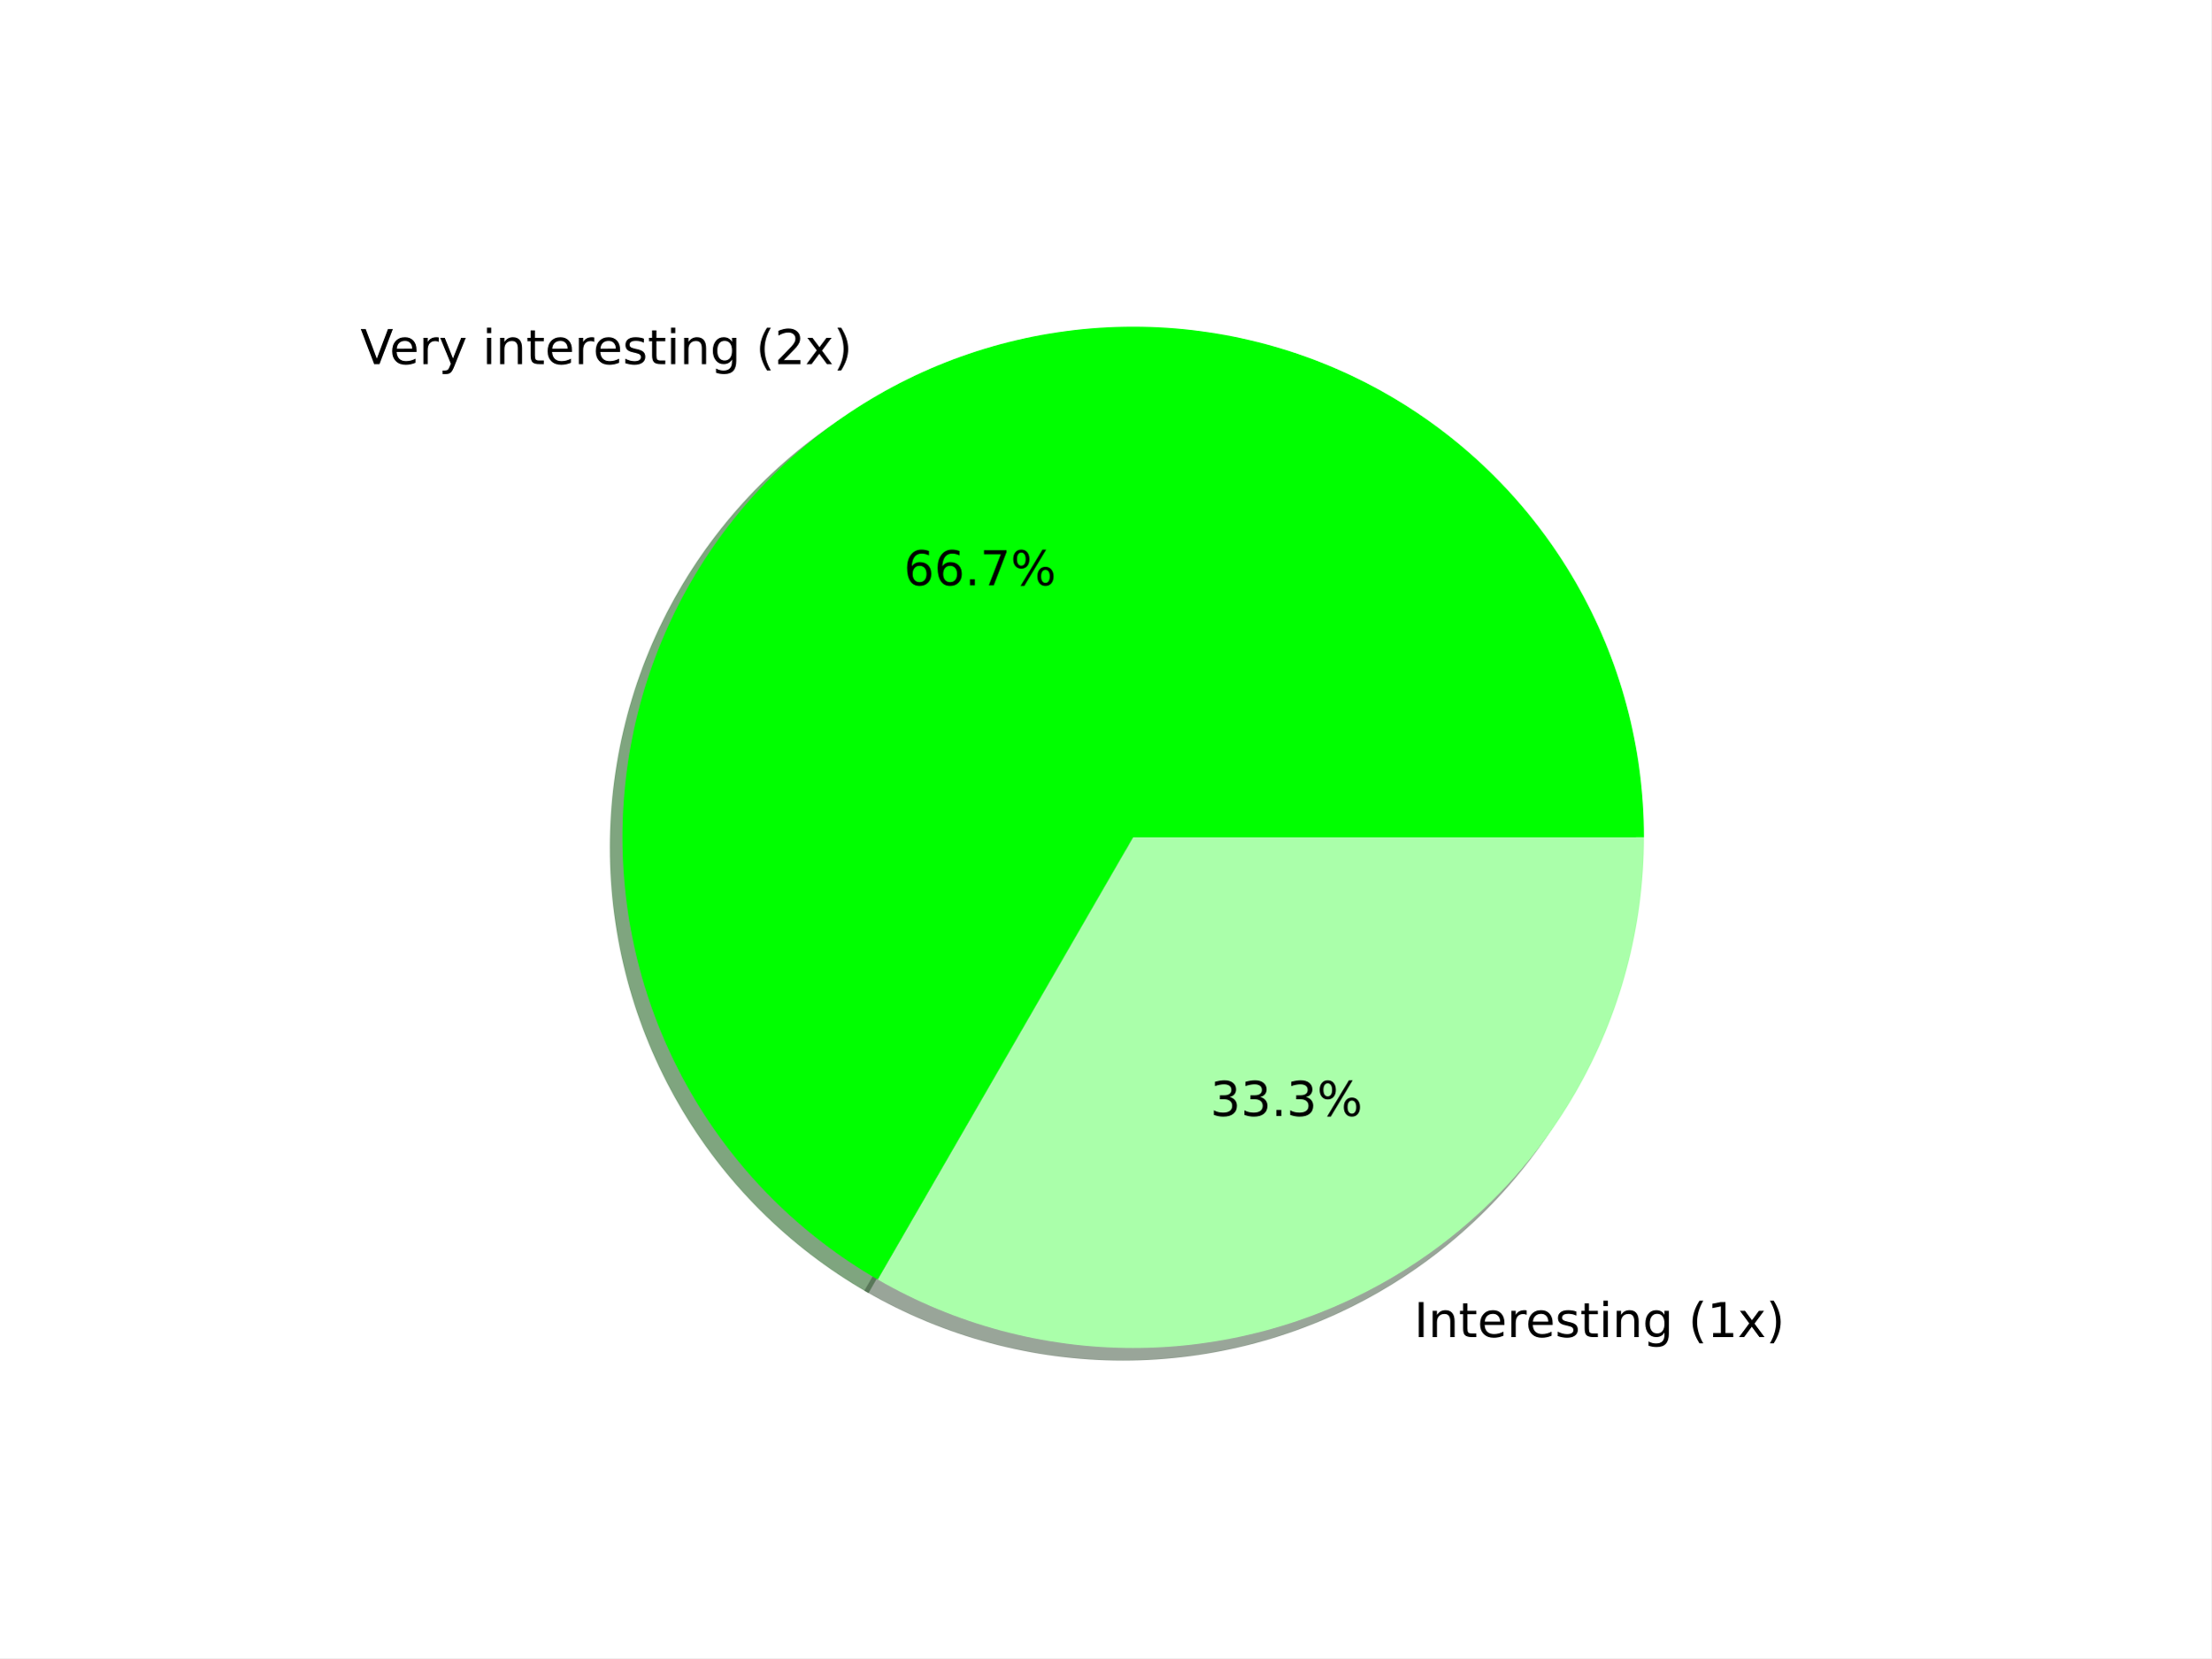
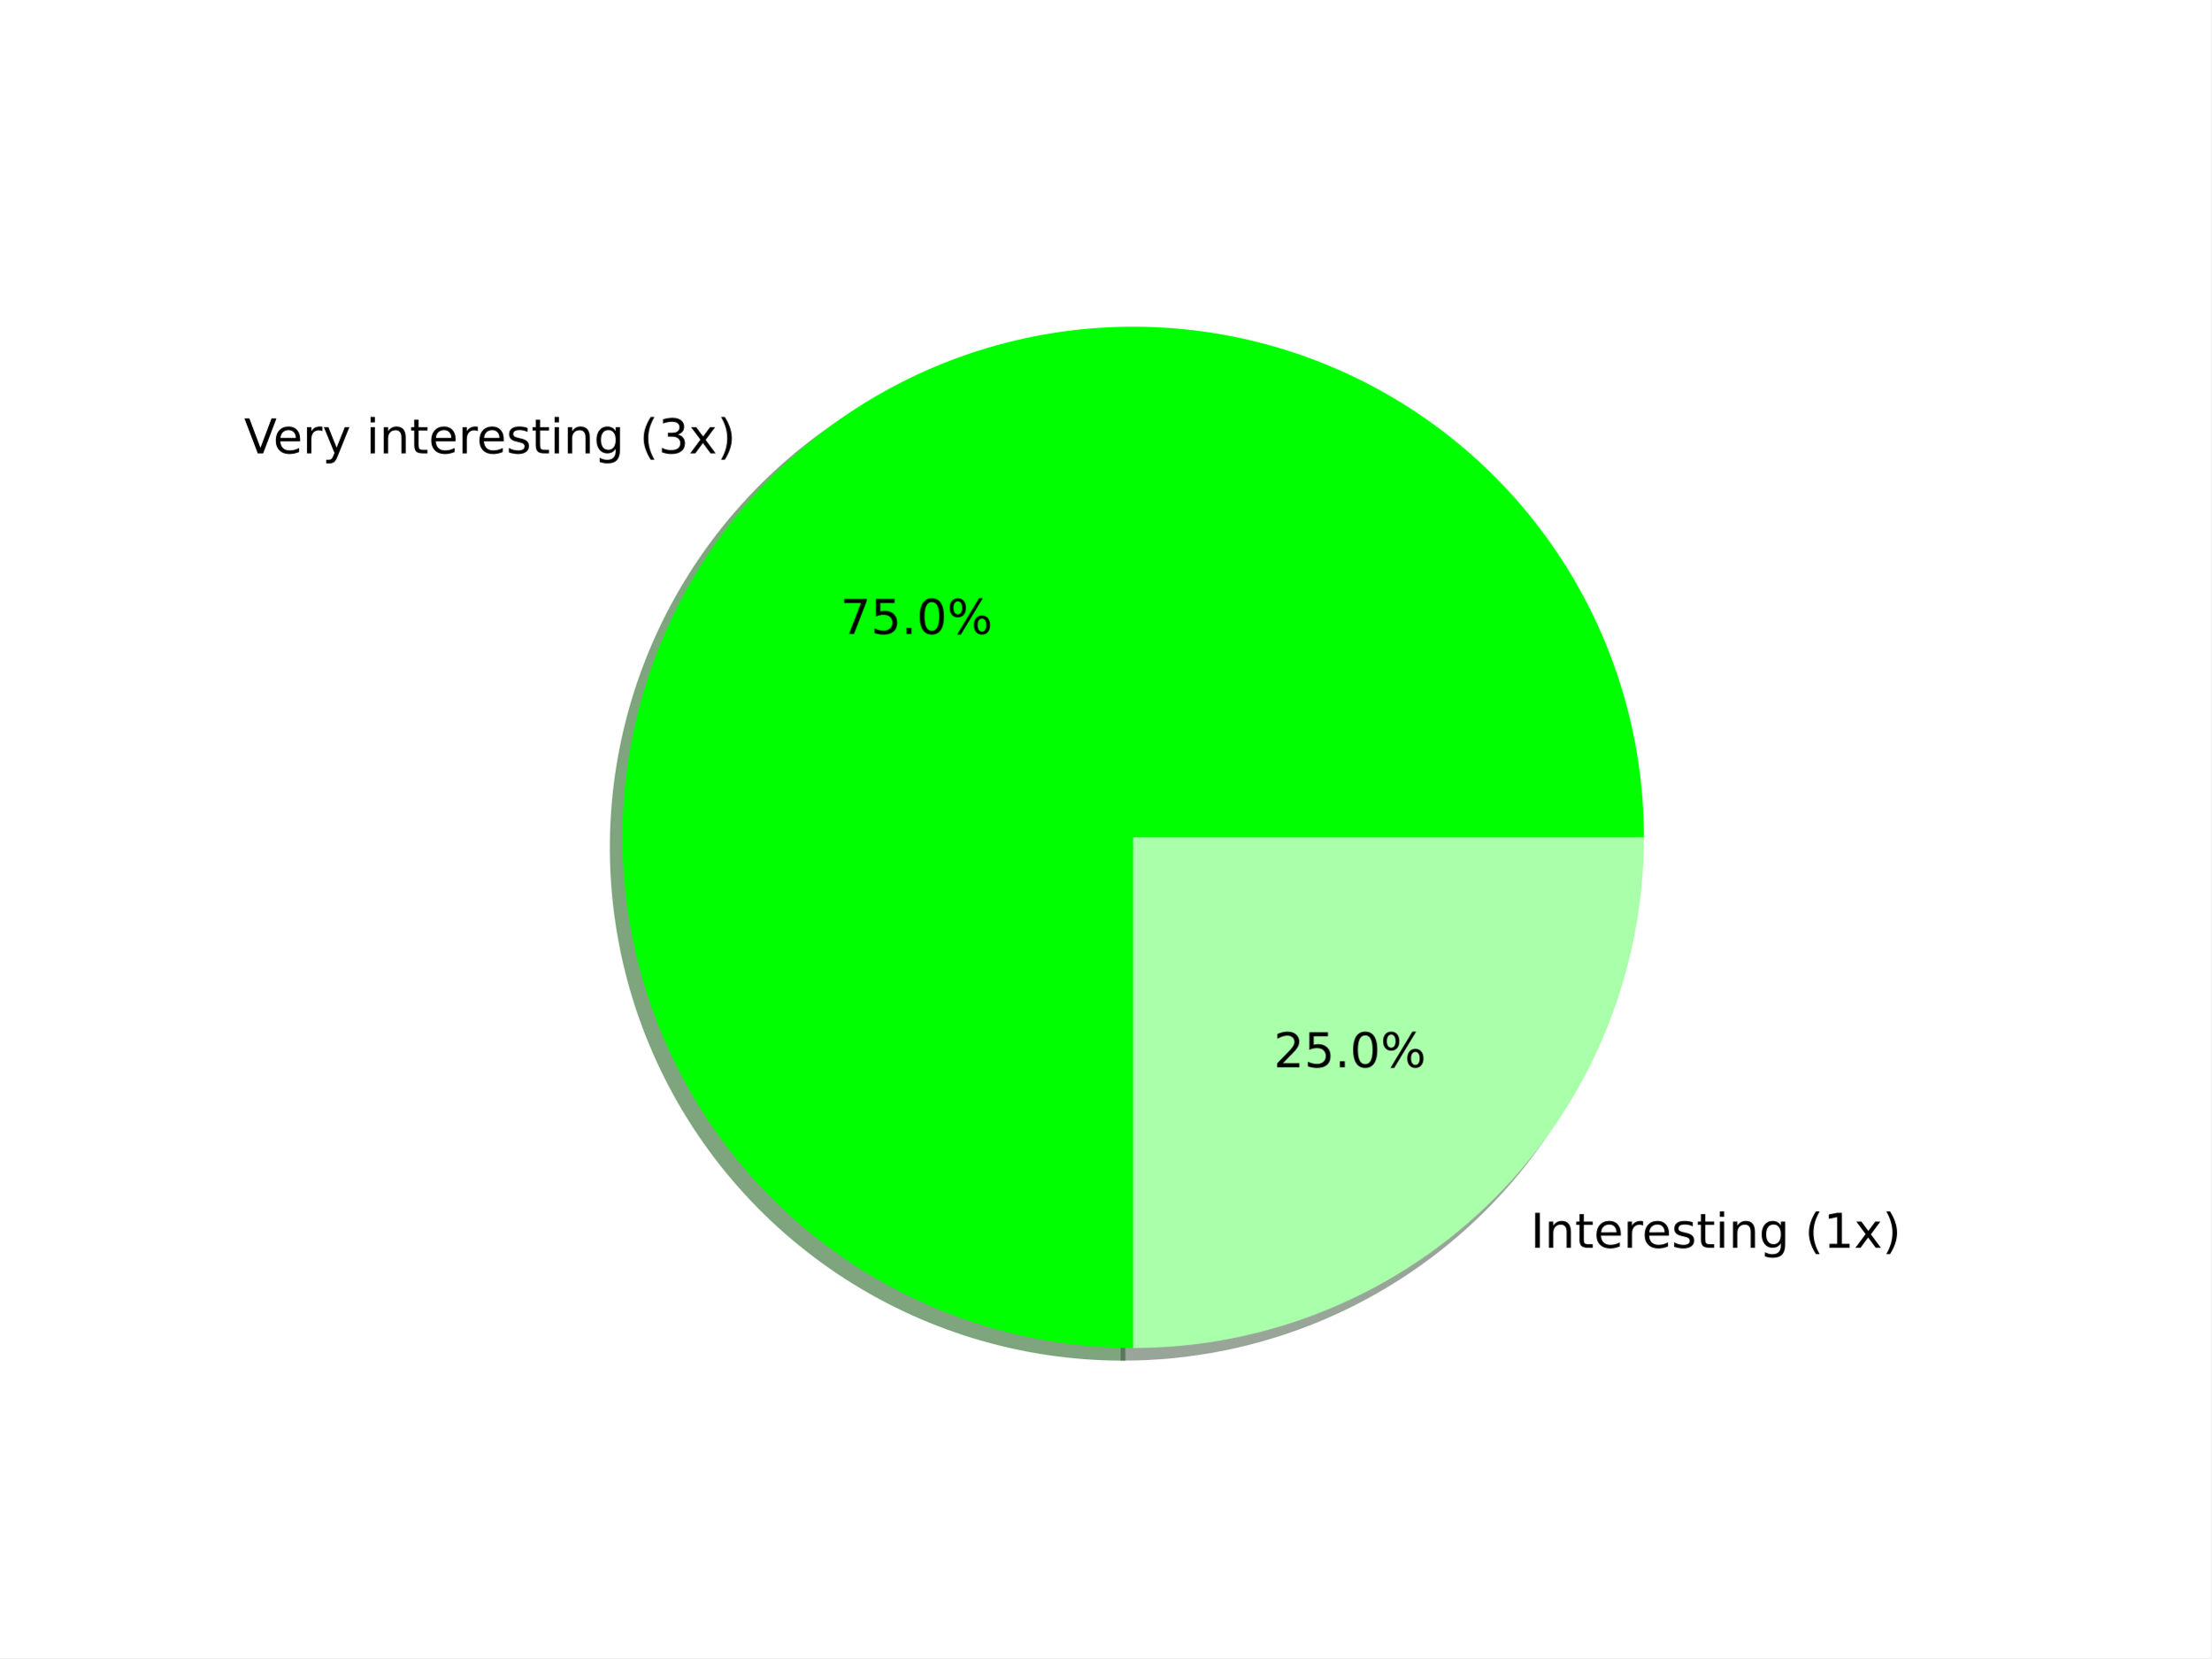
<svg xmlns="http://www.w3.org/2000/svg" xmlns:xlink="http://www.w3.org/1999/xlink" width="460.8pt" height="345.6pt" viewBox="0 0 460.8 345.6" version="1.1">
  <defs>
    <style type="text/css">*{stroke-linejoin: round; stroke-linecap: butt}</style>
  </defs>
  <g id="figure_1">
    <g id="patch_1">
      <path d="M 0 345.6  L 460.8 345.6  L 460.8 0  L 0 0  z " style="fill: #ffffff" />
    </g>
    <g id="axes_1">
      <g id="patch_2">
-         <path d="M 340.476 176.657  C 340.476 157.973 335.557 139.615 326.215 123.434  C 316.873 107.254 303.434 93.815 287.254 84.473  C 271.073 75.131 252.715 70.212 234.031 70.212  C 215.348 70.212 196.989 75.131 180.809 84.473  C 164.628 93.815 151.189 107.254 141.847 123.435  C 132.505 139.615 127.586 157.973 127.586 176.657  C 127.586 195.34 132.505 213.699 141.847 229.879  C 151.189 246.06 164.628 259.499 180.809 268.841  L 234.031 176.657  L 340.476 176.657  z " style="fill: #004c00; opacity: 0.5; stroke: #004c00; stroke-linejoin: miter" />
+         <path d="M 340.476 176.657  C 340.476 155.607 334.232 135.022 322.537 117.519  C 310.842 100.017 294.214 86.37 274.766 78.315  C 255.318 70.259 233.911 68.151 213.265 72.257  C 192.619 76.364 173.648 86.504 158.763 101.389  C 143.878 116.274 133.738 135.245 129.632 155.891  C 125.525 176.536 127.633 197.944 135.689 217.392  C 143.745 236.839 157.391 253.468 174.894 265.163  C 192.396 276.857 212.981 283.102 234.031 283.102  L 234.031 176.657  L 340.476 176.657  z " style="fill: #004c00; opacity: 0.5; stroke: #004c00; stroke-linejoin: miter" />
      </g>
      <g id="patch_3">
-         <path d="M 180.809 268.841  C 196.989 278.183 215.348 283.102 234.031 283.102  C 252.715 283.102 271.073 278.183 287.254 268.841  C 303.434 259.499 316.873 246.06 326.215 229.879  C 335.557 213.699 340.476 195.34 340.476 176.657  L 234.031 176.657  L 180.809 268.841  z " style="fill: #334c33; opacity: 0.5; stroke: #334c33; stroke-linejoin: miter" />
+         <path d="M 234.031 283.102  C 262.251 283.102 289.344 271.879 309.299 251.925  C 329.254 231.97 340.476 204.877 340.476 176.657  L 234.031 176.657  L 234.031 283.102  z " style="fill: #334c33; opacity: 0.5; stroke: #334c33; stroke-linejoin: miter" />
      </g>
      <g id="patch_4">
-         <path d="M 342.605 174.528  C 342.605 155.844 337.686 137.486 328.344 121.306  C 319.002 105.125 305.563 91.686 289.382 82.344  C 273.202 73.002 254.844 68.083 236.16 68.083  C 217.476 68.083 199.118 73.002 182.938 82.344  C 166.757 91.686 153.318 105.125 143.976 121.306  C 134.634 137.486 129.715 155.844 129.715 174.528  C 129.715 193.212 134.634 211.57 143.976 227.75  C 153.318 243.931 166.757 257.37 182.938 266.712  L 236.16 174.528  L 342.605 174.528  z " style="fill: #00ff00" />
+         <path d="M 342.605 174.528  C 342.605 153.478 336.361 132.893 324.666 115.39  C 312.971 97.888 296.343 84.241 276.895 76.186  C 257.447 68.13 236.039 66.022 215.394 70.129  C 194.748 74.235 175.777 84.375 160.892 99.26  C 146.007 114.145 135.867 133.116 131.761 153.762  C 127.654 174.407 129.762 195.815 137.818 215.263  C 145.873 234.711 159.52 251.339 177.022 263.034  C 194.525 274.729 215.11 280.973 236.16 280.973  L 236.16 174.528  L 342.605 174.528  z " style="fill: #00ff00" />
      </g>
      <g id="patch_5">
-         <path d="M 182.938 266.712  C 199.118 276.054 217.476 280.973 236.16 280.973  C 254.844 280.973 273.202 276.054 289.382 266.712  C 305.563 257.37 319.002 243.931 328.344 227.75  C 337.686 211.57 342.605 193.212 342.605 174.528  L 236.16 174.528  L 182.938 266.712  z " style="fill: #aaffaa" />
+         <path d="M 236.16 280.973  C 264.38 280.973 291.473 269.75 311.428 249.796  C 331.382 229.841 342.605 202.748 342.605 174.528  L 236.16 174.528  L 236.16 280.973  z " style="fill: #aaffaa" />
      </g>
      <g id="matplotlib.axis_1" />
      <g id="matplotlib.axis_2" />
      <g id="text_1">
-         <g transform="translate(75.10442 75.88509)scale(0.1 -0.1)">
+         <g transform="translate(50.85444 94.49275)scale(0.1 -0.1)">
          <defs>
            <path id="DejaVuSans-56" d="M 1831 0  L 50 4666  L 709 4666  L 2188 738  L 3669 4666  L 4325 4666  L 2547 0  L 1831 0  z " transform="scale(0.015625)" />
            <path id="DejaVuSans-65" d="M 3597 1894  L 3597 1613  L 953 1613  Q 991 1019 1311 708  Q 1631 397 2203 397  Q 2534 397 2845 478  Q 3156 559 3463 722  L 3463 178  Q 3153 47 2828 -22  Q 2503 -91 2169 -91  Q 1331 -91 842 396  Q 353 884 353 1716  Q 353 2575 817 3079  Q 1281 3584 2069 3584  Q 2775 3584 3186 3129  Q 3597 2675 3597 1894  z M 3022 2063  Q 3016 2534 2758 2815  Q 2500 3097 2075 3097  Q 1594 3097 1305 2825  Q 1016 2553 972 2059  L 3022 2063  z " transform="scale(0.015625)" />
            <path id="DejaVuSans-72" d="M 2631 2963  Q 2534 3019 2420 3045  Q 2306 3072 2169 3072  Q 1681 3072 1420 2755  Q 1159 2438 1159 1844  L 1159 0  L 581 0  L 581 3500  L 1159 3500  L 1159 2956  Q 1341 3275 1631 3429  Q 1922 3584 2338 3584  Q 2397 3584 2469 3576  Q 2541 3569 2628 3553  L 2631 2963  z " transform="scale(0.015625)" />
            <path id="DejaVuSans-79" d="M 2059 -325  Q 1816 -950 1584 -1140  Q 1353 -1331 966 -1331  L 506 -1331  L 506 -850  L 844 -850  Q 1081 -850 1212 -737  Q 1344 -625 1503 -206  L 1606 56  L 191 3500  L 800 3500  L 1894 763  L 2988 3500  L 3597 3500  L 2059 -325  z " transform="scale(0.015625)" />
            <path id="DejaVuSans-20" transform="scale(0.015625)" />
            <path id="DejaVuSans-69" d="M 603 3500  L 1178 3500  L 1178 0  L 603 0  L 603 3500  z M 603 4863  L 1178 4863  L 1178 4134  L 603 4134  L 603 4863  z " transform="scale(0.015625)" />
            <path id="DejaVuSans-6e" d="M 3513 2113  L 3513 0  L 2938 0  L 2938 2094  Q 2938 2591 2744 2837  Q 2550 3084 2163 3084  Q 1697 3084 1428 2787  Q 1159 2491 1159 1978  L 1159 0  L 581 0  L 581 3500  L 1159 3500  L 1159 2956  Q 1366 3272 1645 3428  Q 1925 3584 2291 3584  Q 2894 3584 3203 3211  Q 3513 2838 3513 2113  z " transform="scale(0.015625)" />
            <path id="DejaVuSans-74" d="M 1172 4494  L 1172 3500  L 2356 3500  L 2356 3053  L 1172 3053  L 1172 1153  Q 1172 725 1289 603  Q 1406 481 1766 481  L 2356 481  L 2356 0  L 1766 0  Q 1100 0 847 248  Q 594 497 594 1153  L 594 3053  L 172 3053  L 172 3500  L 594 3500  L 594 4494  L 1172 4494  z " transform="scale(0.015625)" />
            <path id="DejaVuSans-73" d="M 2834 3397  L 2834 2853  Q 2591 2978 2328 3040  Q 2066 3103 1784 3103  Q 1356 3103 1142 2972  Q 928 2841 928 2578  Q 928 2378 1081 2264  Q 1234 2150 1697 2047  L 1894 2003  Q 2506 1872 2764 1633  Q 3022 1394 3022 966  Q 3022 478 2636 193  Q 2250 -91 1575 -91  Q 1294 -91 989 -36  Q 684 19 347 128  L 347 722  Q 666 556 975 473  Q 1284 391 1588 391  Q 1994 391 2212 530  Q 2431 669 2431 922  Q 2431 1156 2273 1281  Q 2116 1406 1581 1522  L 1381 1569  Q 847 1681 609 1914  Q 372 2147 372 2553  Q 372 3047 722 3315  Q 1072 3584 1716 3584  Q 2034 3584 2315 3537  Q 2597 3491 2834 3397  z " transform="scale(0.015625)" />
            <path id="DejaVuSans-67" d="M 2906 1791  Q 2906 2416 2648 2759  Q 2391 3103 1925 3103  Q 1463 3103 1205 2759  Q 947 2416 947 1791  Q 947 1169 1205 825  Q 1463 481 1925 481  Q 2391 481 2648 825  Q 2906 1169 2906 1791  z M 3481 434  Q 3481 -459 3084 -895  Q 2688 -1331 1869 -1331  Q 1566 -1331 1297 -1286  Q 1028 -1241 775 -1147  L 775 -588  Q 1028 -725 1275 -790  Q 1522 -856 1778 -856  Q 2344 -856 2625 -561  Q 2906 -266 2906 331  L 2906 616  Q 2728 306 2450 153  Q 2172 0 1784 0  Q 1141 0 747 490  Q 353 981 353 1791  Q 353 2603 747 3093  Q 1141 3584 1784 3584  Q 2172 3584 2450 3431  Q 2728 3278 2906 2969  L 2906 3500  L 3481 3500  L 3481 434  z " transform="scale(0.015625)" />
            <path id="DejaVuSans-28" d="M 1984 4856  Q 1566 4138 1362 3434  Q 1159 2731 1159 2009  Q 1159 1288 1364 580  Q 1569 -128 1984 -844  L 1484 -844  Q 1016 -109 783 600  Q 550 1309 550 2009  Q 550 2706 781 3412  Q 1013 4119 1484 4856  L 1984 4856  z " transform="scale(0.015625)" />
-             <path id="DejaVuSans-32" d="M 1228 531  L 3431 531  L 3431 0  L 469 0  L 469 531  Q 828 903 1448 1529  Q 2069 2156 2228 2338  Q 2531 2678 2651 2914  Q 2772 3150 2772 3378  Q 2772 3750 2511 3984  Q 2250 4219 1831 4219  Q 1534 4219 1204 4116  Q 875 4013 500 3803  L 500 4441  Q 881 4594 1212 4672  Q 1544 4750 1819 4750  Q 2544 4750 2975 4387  Q 3406 4025 3406 3419  Q 3406 3131 3298 2873  Q 3191 2616 2906 2266  Q 2828 2175 2409 1742  Q 1991 1309 1228 531  z " transform="scale(0.015625)" />
+             <path id="DejaVuSans-33" d="M 2597 2516  Q 3050 2419 3304 2112  Q 3559 1806 3559 1356  Q 3559 666 3084 287  Q 2609 -91 1734 -91  Q 1441 -91 1130 -33  Q 819 25 488 141  L 488 750  Q 750 597 1062 519  Q 1375 441 1716 441  Q 2309 441 2620 675  Q 2931 909 2931 1356  Q 2931 1769 2642 2001  Q 2353 2234 1838 2234  L 1294 2234  L 1294 2753  L 1863 2753  Q 2328 2753 2575 2939  Q 2822 3125 2822 3475  Q 2822 3834 2567 4026  Q 2313 4219 1838 4219  Q 1578 4219 1281 4162  Q 984 4106 628 3988  L 628 4550  Q 988 4650 1302 4700  Q 1616 4750 1894 4750  Q 2613 4750 3031 4423  Q 3450 4097 3450 3541  Q 3450 3153 3228 2886  Q 3006 2619 2597 2516  z " transform="scale(0.015625)" />
            <path id="DejaVuSans-78" d="M 3513 3500  L 2247 1797  L 3578 0  L 2900 0  L 1881 1375  L 863 0  L 184 0  L 1544 1831  L 300 3500  L 978 3500  L 1906 2253  L 2834 3500  L 3513 3500  z " transform="scale(0.015625)" />
            <path id="DejaVuSans-29" d="M 513 4856  L 1013 4856  Q 1481 4119 1714 3412  Q 1947 2706 1947 2009  Q 1947 1309 1714 600  Q 1481 -109 1013 -844  L 513 -844  Q 928 -128 1133 580  Q 1338 1288 1338 2009  Q 1338 2731 1133 3434  Q 928 4138 513 4856  z " transform="scale(0.015625)" />
          </defs>
          <use xlink:href="#DejaVuSans-56" />
          <use xlink:href="#DejaVuSans-65" x="60.658" />
          <use xlink:href="#DejaVuSans-72" x="122.182" />
          <use xlink:href="#DejaVuSans-79" x="163.295" />
          <use xlink:href="#DejaVuSans-20" x="222.475" />
          <use xlink:href="#DejaVuSans-69" x="254.262" />
          <use xlink:href="#DejaVuSans-6e" x="282.045" />
          <use xlink:href="#DejaVuSans-74" x="345.424" />
          <use xlink:href="#DejaVuSans-65" x="384.633" />
          <use xlink:href="#DejaVuSans-72" x="446.156" />
          <use xlink:href="#DejaVuSans-65" x="485.02" />
          <use xlink:href="#DejaVuSans-73" x="546.543" />
          <use xlink:href="#DejaVuSans-74" x="598.643" />
          <use xlink:href="#DejaVuSans-69" x="637.852" />
          <use xlink:href="#DejaVuSans-6e" x="665.635" />
          <use xlink:href="#DejaVuSans-67" x="729.014" />
          <use xlink:href="#DejaVuSans-20" x="792.49" />
          <use xlink:href="#DejaVuSans-28" x="824.277" />
-           <use xlink:href="#DejaVuSans-32" x="863.291" />
+           <use xlink:href="#DejaVuSans-33" x="863.291" />
          <use xlink:href="#DejaVuSans-78" x="926.914" />
          <use xlink:href="#DejaVuSans-29" x="986.094" />
        </g>
      </g>
      <g id="text_2">
-         <g transform="translate(188.343 121.977)scale(0.1 -0.1)">
+         <g transform="translate(175.1157 132.1267)scale(0.1 -0.1)">
          <defs>
-             <path id="DejaVuSans-36" d="M 2113 2584  Q 1688 2584 1439 2293  Q 1191 2003 1191 1497  Q 1191 994 1439 701  Q 1688 409 2113 409  Q 2538 409 2786 701  Q 3034 994 3034 1497  Q 3034 2003 2786 2293  Q 2538 2584 2113 2584  z M 3366 4563  L 3366 3988  Q 3128 4100 2886 4159  Q 2644 4219 2406 4219  Q 1781 4219 1451 3797  Q 1122 3375 1075 2522  Q 1259 2794 1537 2939  Q 1816 3084 2150 3084  Q 2853 3084 3261 2657  Q 3669 2231 3669 1497  Q 3669 778 3244 343  Q 2819 -91 2113 -91  Q 1303 -91 875 529  Q 447 1150 447 2328  Q 447 3434 972 4092  Q 1497 4750 2381 4750  Q 2619 4750 2861 4703  Q 3103 4656 3366 4563  z " transform="scale(0.015625)" />
+             <path id="DejaVuSans-37" d="M 525 4666  L 3525 4666  L 3525 4397  L 1831 0  L 1172 0  L 2766 4134  L 525 4134  L 525 4666  z " transform="scale(0.015625)" />
+             <path id="DejaVuSans-35" d="M 691 4666  L 3169 4666  L 3169 4134  L 1269 4134  L 1269 2991  Q 1406 3038 1543 3061  Q 1681 3084 1819 3084  Q 2600 3084 3056 2656  Q 3513 2228 3513 1497  Q 3513 744 3044 326  Q 2575 -91 1722 -91  Q 1428 -91 1123 -41  Q 819 9 494 109  L 494 744  Q 775 591 1075 516  Q 1375 441 1709 441  Q 2250 441 2565 725  Q 2881 1009 2881 1497  Q 2881 1984 2565 2268  Q 2250 2553 1709 2553  Q 1456 2553 1204 2497  Q 953 2441 691 2322  L 691 4666  z " transform="scale(0.015625)" />
            <path id="DejaVuSans-2e" d="M 684 794  L 1344 794  L 1344 0  L 684 0  L 684 794  z " transform="scale(0.015625)" />
-             <path id="DejaVuSans-37" d="M 525 4666  L 3525 4666  L 3525 4397  L 1831 0  L 1172 0  L 2766 4134  L 525 4134  L 525 4666  z " transform="scale(0.015625)" />
+             <path id="DejaVuSans-30" d="M 2034 4250  Q 1547 4250 1301 3770  Q 1056 3291 1056 2328  Q 1056 1369 1301 889  Q 1547 409 2034 409  Q 2525 409 2770 889  Q 3016 1369 3016 2328  Q 3016 3291 2770 3770  Q 2525 4250 2034 4250  z M 2034 4750  Q 2819 4750 3233 4129  Q 3647 3509 3647 2328  Q 3647 1150 3233 529  Q 2819 -91 2034 -91  Q 1250 -91 836 529  Q 422 1150 422 2328  Q 422 3509 836 4129  Q 1250 4750 2034 4750  z " transform="scale(0.015625)" />
            <path id="DejaVuSans-25" d="M 4653 2053  Q 4381 2053 4226 1822  Q 4072 1591 4072 1178  Q 4072 772 4226 539  Q 4381 306 4653 306  Q 4919 306 5073 539  Q 5228 772 5228 1178  Q 5228 1588 5073 1820  Q 4919 2053 4653 2053  z M 4653 2450  Q 5147 2450 5437 2106  Q 5728 1763 5728 1178  Q 5728 594 5436 251  Q 5144 -91 4653 -91  Q 4153 -91 3862 251  Q 3572 594 3572 1178  Q 3572 1766 3864 2108  Q 4156 2450 4653 2450  z M 1428 4353  Q 1159 4353 1004 4120  Q 850 3888 850 3481  Q 850 3069 1003 2837  Q 1156 2606 1428 2606  Q 1700 2606 1854 2837  Q 2009 3069 2009 3481  Q 2009 3884 1853 4118  Q 1697 4353 1428 4353  z M 4250 4750  L 4750 4750  L 1831 -91  L 1331 -91  L 4250 4750  z M 1428 4750  Q 1922 4750 2215 4408  Q 2509 4066 2509 3481  Q 2509 2891 2217 2550  Q 1925 2209 1428 2209  Q 931 2209 642 2551  Q 353 2894 353 3481  Q 353 4063 643 4406  Q 934 4750 1428 4750  z " transform="scale(0.015625)" />
          </defs>
-           <use xlink:href="#DejaVuSans-36" />
-           <use xlink:href="#DejaVuSans-36" x="63.623" />
+           <use xlink:href="#DejaVuSans-37" />
+           <use xlink:href="#DejaVuSans-35" x="63.623" />
          <use xlink:href="#DejaVuSans-2e" x="127.246" />
-           <use xlink:href="#DejaVuSans-37" x="159.033" />
+           <use xlink:href="#DejaVuSans-30" x="159.033" />
          <use xlink:href="#DejaVuSans-25" x="222.656" />
        </g>
      </g>
      <g id="text_3">
-         <g transform="translate(294.7047 278.6897)scale(0.1 -0.1)">
+         <g transform="translate(318.9546 260.082)scale(0.1 -0.1)">
          <defs>
            <path id="DejaVuSans-49" d="M 628 4666  L 1259 4666  L 1259 0  L 628 0  L 628 4666  z " transform="scale(0.015625)" />
            <path id="DejaVuSans-31" d="M 794 531  L 1825 531  L 1825 4091  L 703 3866  L 703 4441  L 1819 4666  L 2450 4666  L 2450 531  L 3481 531  L 3481 0  L 794 0  L 794 531  z " transform="scale(0.015625)" />
          </defs>
          <use xlink:href="#DejaVuSans-49" />
          <use xlink:href="#DejaVuSans-6e" x="29.492" />
          <use xlink:href="#DejaVuSans-74" x="92.871" />
          <use xlink:href="#DejaVuSans-65" x="132.08" />
          <use xlink:href="#DejaVuSans-72" x="193.604" />
          <use xlink:href="#DejaVuSans-65" x="232.467" />
          <use xlink:href="#DejaVuSans-73" x="293.99" />
          <use xlink:href="#DejaVuSans-74" x="346.09" />
          <use xlink:href="#DejaVuSans-69" x="385.299" />
          <use xlink:href="#DejaVuSans-6e" x="413.082" />
          <use xlink:href="#DejaVuSans-67" x="476.461" />
          <use xlink:href="#DejaVuSans-20" x="539.938" />
          <use xlink:href="#DejaVuSans-28" x="571.725" />
          <use xlink:href="#DejaVuSans-31" x="610.738" />
          <use xlink:href="#DejaVuSans-78" x="674.361" />
          <use xlink:href="#DejaVuSans-29" x="733.541" />
        </g>
      </g>
      <g id="text_4">
-         <g transform="translate(252.2099 232.5977)scale(0.1 -0.1)">
+         <g transform="translate(265.4371 222.4481)scale(0.1 -0.1)">
          <defs>
-             <path id="DejaVuSans-33" d="M 2597 2516  Q 3050 2419 3304 2112  Q 3559 1806 3559 1356  Q 3559 666 3084 287  Q 2609 -91 1734 -91  Q 1441 -91 1130 -33  Q 819 25 488 141  L 488 750  Q 750 597 1062 519  Q 1375 441 1716 441  Q 2309 441 2620 675  Q 2931 909 2931 1356  Q 2931 1769 2642 2001  Q 2353 2234 1838 2234  L 1294 2234  L 1294 2753  L 1863 2753  Q 2328 2753 2575 2939  Q 2822 3125 2822 3475  Q 2822 3834 2567 4026  Q 2313 4219 1838 4219  Q 1578 4219 1281 4162  Q 984 4106 628 3988  L 628 4550  Q 988 4650 1302 4700  Q 1616 4750 1894 4750  Q 2613 4750 3031 4423  Q 3450 4097 3450 3541  Q 3450 3153 3228 2886  Q 3006 2619 2597 2516  z " transform="scale(0.015625)" />
+             <path id="DejaVuSans-32" d="M 1228 531  L 3431 531  L 3431 0  L 469 0  L 469 531  Q 828 903 1448 1529  Q 2069 2156 2228 2338  Q 2531 2678 2651 2914  Q 2772 3150 2772 3378  Q 2772 3750 2511 3984  Q 2250 4219 1831 4219  Q 1534 4219 1204 4116  Q 875 4013 500 3803  L 500 4441  Q 881 4594 1212 4672  Q 1544 4750 1819 4750  Q 2544 4750 2975 4387  Q 3406 4025 3406 3419  Q 3406 3131 3298 2873  Q 3191 2616 2906 2266  Q 2828 2175 2409 1742  Q 1991 1309 1228 531  z " transform="scale(0.015625)" />
          </defs>
-           <use xlink:href="#DejaVuSans-33" />
-           <use xlink:href="#DejaVuSans-33" x="63.623" />
+           <use xlink:href="#DejaVuSans-32" />
+           <use xlink:href="#DejaVuSans-35" x="63.623" />
          <use xlink:href="#DejaVuSans-2e" x="127.246" />
-           <use xlink:href="#DejaVuSans-33" x="159.033" />
+           <use xlink:href="#DejaVuSans-30" x="159.033" />
          <use xlink:href="#DejaVuSans-25" x="222.656" />
        </g>
      </g>
    </g>
  </g>
</svg>
